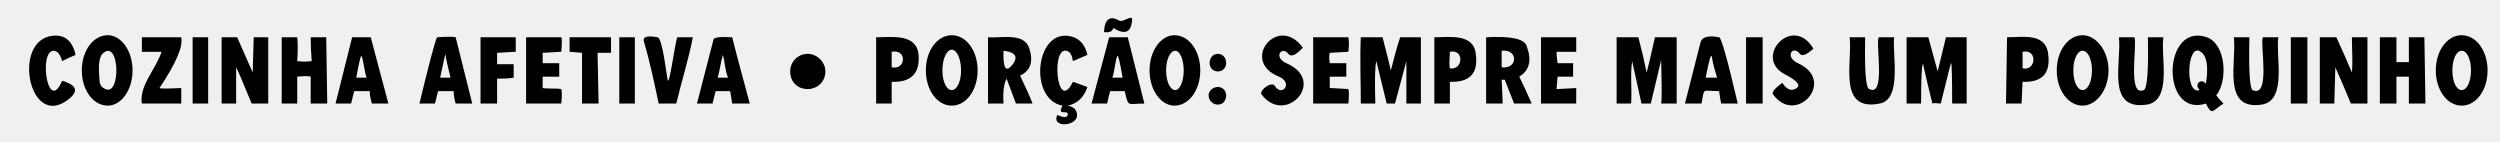
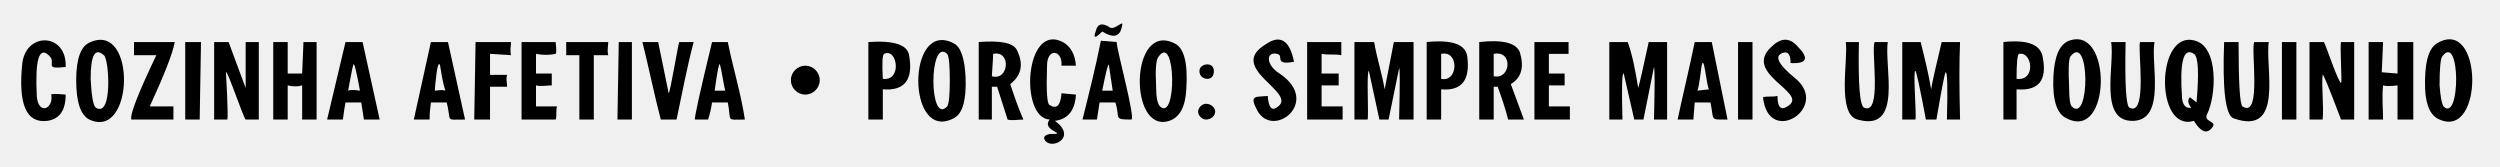
- <svg xmlns="http://www.w3.org/2000/svg" viewBox="72.5 1806 1207 68.5" width="1207" height="68.5">
+ <svg xmlns="http://www.w3.org/2000/svg" viewBox="211 1719.5 951.5 63.5" width="951.5" height="63.5">
  <defs>
-     <mask id="m" maskUnits="userSpaceOnUse" x="72.5" y="1806" width="1207" height="68.5" style="mask-type:luminance">
-       <path d="M860 1856C860.5 1849 859.5 1842 860.5 1835.5L865 1856Q865.5 1856 869.5 1856L874.5 1835Q875 1854.5 874.5 1856Q880.5 1856 882 1856L882 1824L871.5 1824Q868.5 1837.5 867.5 1841Q866 1833.5 863.5 1824Q859.5 1824 853 1824L853 1856Q857 1856 860 1856Z" fill="#fff" />
-       <path d="M744 1840Q743 1835.5 740 1824C736.5 1824 733 1824 729.5 1824C729 1834.5 729.5 1845.5 729.5 1856Q729.5 1856 736.5 1856Q736 1839 737 1835.5L742 1856L746 1856L751.5 1835.5L751.5 1856Q755 1856 758.5 1856Q758.5 1825.5 758.5 1824Q751.5 1824 748.5 1824Q746.5 1830 744 1840Z" fill="#fff" />
-       <path d="M1001 1837C1001 1837.5 1005 1854.5 1005.5 1856C1007 1855.5 1008 1856 1009.5 1856Q1014.5 1835.5 1014.5 1836.5Q1015 1837 1015 1856Q1017 1856 1022 1856L1022 1824Q1018.5 1824 1012 1824L1008 1840.5L1003.5 1824C1000 1824 996.5 1824 993 1824L993 1856Q999 1856 1000 1856Q1000 1836.5 1001 1837Z" fill="#fff" />
-       <path d="M1138 1824C1116.5 1816.5 1115.5 1863 1137.5 1856C1140.5 1862 1140.5 1859.5 1146 1856Q1143.5 1853.5 1142.5 1852C1148 1845.5 1147.5 1827.5 1138 1824Z" fill="#fff" />
-       <path d="M1273.5 1840C1273.5 1830.5 1268 1823 1261 1823C1254 1823 1248.5 1830.5 1248.5 1840C1248.5 1849.5 1254 1857 1261 1857C1268 1857 1273.5 1849.5 1273.5 1840Z" fill="#fff" />
-       <path d="M652 1840C652 1830.5 646.5 1823 639.5 1823C633 1823 627.5 1830.5 627.5 1840C627.5 1849.5 633 1857 639.5 1857C646.5 1857 652 1849.5 652 1840Z" fill="#fff" />
-       <path d="M544.5 1840C544.5 1830.5 539 1823 532 1823C525 1823 519.5 1830.5 519.5 1840C519.5 1849.5 525 1857 532 1857C539 1857 544.5 1849.5 544.5 1840Z" fill="#fff" />
-       <path d="M1090.5 1840C1090.5 1830.5 1084.5 1823 1078 1823C1071 1823 1065.5 1830.5 1065.5 1840C1065.5 1849.5 1071 1857 1078 1857C1084.5 1857 1090.5 1849.5 1090.5 1840Z" fill="#fff" />
-       <path d="M136.5 1840C136.5 1830.5 131 1823 124.5 1823C117.5 1823 112 1830.5 112 1840C112 1849.5 117.5 1857 124.5 1857C131 1857 136.5 1849.5 136.5 1840Z" fill="#fff" />
-       <path d="M1207.5 1856Q1212 1856 1215.5 1856L1215.5 1824L1208 1824C1208 1829.5 1208.5 1835.5 1208 1841C1205.5 1835 1203 1829.5 1200.5 1824C1198 1824 1195 1824 1192.5 1824L1192.5 1856C1195 1856 1197.5 1856 1199.5 1856Q1200 1839.5 1200 1838.5C1202.5 1844 1205 1850 1207.5 1856Z" fill="#fff" />
-       <path d="M186.5 1856Q186.5 1842 186.5 1838.5Q187 1839 194 1856Q196.5 1856 202 1856L202 1824L195 1824L194.5 1841L187 1824C184.5 1824 182 1824 179.5 1824L179.5 1856Q183.5 1856 186.5 1856Z" fill="#fff" />
-       <path d="M809.5 1828Q807.5 1823 790 1824Q790 1828 790 1856Q795 1856 798 1856L797.5 1844.5Q799 1844.5 799 1844.5L803.5 1856Q809 1856 812 1856C810 1851.5 808 1847 806 1843Q813.5 1838.5 809.5 1828Z" fill="#fff" />
-       <path d="M569.5 1829.5C567 1821.5 556 1824.5 549.5 1824L549.5 1856Q553.5 1856 557 1856Q556.5 1847.5 558.5 1844L563 1856Q568 1856 571 1856Q570 1853 565 1842.5Q572.5 1839 569.5 1829.5Z" fill="#fff" />
-       <path d="M208.5 1856Q213.5 1856 216 1856L216 1843Q221 1842.5 222.5 1843L222.5 1856Q226.5 1856 230.5 1856L230 1824L222.5 1824Q222.5 1830 223 1835.5Q219.5 1836 216 1835.5Q216.5 1828 216 1824Q212 1824 208.5 1824L208.5 1856Z" fill="#fff" />
-       <path d="M1221.5 1856Q1225.5 1856 1229.5 1856L1229.5 1843L1235.5 1843L1235.5 1856Q1241 1856 1243.5 1856L1243 1824L1235.5 1824L1235.5 1836L1229.5 1836L1229.5 1824L1221.5 1824L1221.5 1856Z" fill="#fff" />
-       <path d="M902.5 1824Q894.5 1822.5 893.5 1826.5L886 1856Q890 1856 894 1856C895.5 1848 894 1850 902.5 1850Q903 1854 903.5 1856Q908.5 1856 911.5 1856Q904 1824 902.5 1824Z" fill="#fff" />
-       <path d="M275 1856Q279.5 1856 282.5 1856C283 1854 283.5 1852 284 1850Q287.5 1850 291.5 1850Q291.5 1852.5 292.5 1856Q296 1856 300.5 1856L292.5 1824Q291 1823.5 283.5 1824Q282 1827 275 1856Z" fill="#fff" />
-       <path d="M625 1856L617 1824Q613.5 1824 608 1824L599.5 1856Q603.5 1856 607 1856Q607.5 1853.5 608.5 1850Q612 1850 615.5 1850C617.5 1858 616.5 1856 625 1856Z" fill="#fff" />
-       <path d="M1109 1856.5C1121.5 1854.5 1115.5 1833 1117 1824L1109.5 1824Q1110 1848.5 1107.5 1849.5C1099.5 1853 1104.5 1827.5 1103 1824L1095.5 1824C1097 1835.5 1089 1859.5 1109 1856.5Z" fill="#fff" />
-       <path d="M980 1856C991 1854 986 1832 987 1824C984.5 1824 982 1824 979.5 1824C978 1827.5 983 1853 975 1849Q972.5 1848.5 973 1824C970.5 1824 968 1824 965.5 1824C967 1836 959.5 1860 980 1856Z" fill="#fff" />
-       <path d="M426 1824Q417.5 1823.5 417 1825L409 1856Q411.5 1856 416.5 1856C417 1854 417.5 1852 418 1850L425 1850Q425.5 1852.5 426 1856L434.5 1856Q426.5 1826.5 426 1824Z" fill="#fff" />
-       <path d="M260 1856L251.5 1824L242.5 1824L234.5 1856Q240.5 1856 242 1856C242.5 1854 243 1852 243.5 1850Q249 1850 251 1850C251 1852 251.5 1854 252 1856Q256.5 1856 260 1856Z" fill="#fff" />
-       <path d="M1164.5 1856.5C1177 1854.5 1171 1832.5 1172.5 1824C1170 1824 1167.5 1824 1165 1824C1163.5 1827 1169 1853.5 1160 1849.5Q1158 1848 1158.5 1824L1151 1824C1152.5 1835.5 1145 1859.5 1164.5 1856.5Z" fill="#fff" />
-       <path d="M585.5 1857C582.5 1862.5 588.5 1858.5 588 1861.5Q587.5 1863.5 583 1861.5C579.5 1868.5 595.5 1867 592 1859.5Q591 1857.5 588 1857Q595 1855.5 597.5 1848L590.5 1845.5C582.5 1862 579.5 1825.5 588.5 1831Q590 1832 590.5 1835.5C593 1834.5 595 1833.5 597.5 1832.5Q596 1826 591 1824C572.5 1817.5 568.5 1854 585.5 1857Z" fill="#fff" />
-       <path d="M516 1832.5C515 1822 503 1824 495.5 1824Q495.5 1825 495.5 1856Q500 1856 503 1856L503 1845.5Q517 1846 516 1832.5Z" fill="#fff" />
-       <path d="M785 1832C784 1822 772 1824 765 1824L765 1856Q767 1856 772.5 1856L772.5 1845.5Q787 1846 785 1832Z" fill="#fff" />
-       <path d="M1061.5 1833.5C1061 1821.5 1049.5 1824 1041.5 1824L1041 1856Q1044 1856 1048.5 1856L1049 1845.5Q1062.5 1846 1061.5 1833.5Z" fill="#fff" />
-       <path d="M706.5 1856Q720 1856 723.5 1856Q724 1850.5 723.5 1849L714.5 1848.5L714.5 1843L722.5 1843L722.5 1836.5L714.5 1836.5Q714 1833.5 714.5 1831.5L723.5 1831Q724 1826.5 723.5 1824L706.5 1824Q706.5 1829.5 706.5 1856Z" fill="#fff" />
-       <path d="M326.5 1856Q332 1856 343.5 1856Q344 1851 343.5 1849C340.5 1848.5 337.5 1849 334.5 1848.5L334.5 1843Q334.5 1843 342.5 1843C342.5 1841 342.5 1838.5 342.5 1836.5L334.5 1836.5L334.5 1831.5L343.5 1831Q344 1824.5 343.5 1824L326.5 1824L326.5 1856Z" fill="#fff" />
-       <path d="M690 1843C697 1846 691.5 1853 688 1847.5C686.5 1845 680.5 1849.5 681.5 1851.5C693 1867 713.5 1845 693.5 1836.5C687 1833.5 691.5 1828 694.5 1832Q696.5 1834.5 701.5 1829C689.5 1812.5 671 1835.5 690 1843Z" fill="#fff" />
-       <path d="M390 1824Q382 1822.5 383.5 1826.5Q386.5 1836.5 390.5 1856Q394.5 1856 399 1856C401.5 1845.5 405 1834.5 407 1824L399.5 1824C398.5 1826 396 1845.5 395 1845C394.5 1844.5 392.5 1824.5 390 1824Z" fill="#fff" />
-       <path d="M824.5 1836.5Q824 1833 824 1831L833.5 1831L833.5 1824L816.5 1824L816.5 1856L833.5 1856Q833.5 1851.5 833.5 1848.5L824 1849L824.5 1843L832 1843C832 1841 832 1838.5 832 1836.5Q832 1836.5 824.5 1836.5Z" fill="#fff" />
-       <path d="M940.5 1836.5C934 1833.5 938 1827.5 941.5 1832Q943 1834 948 1829.5C938 1812.5 918.5 1834 934.5 1842Q944 1847 939 1849Q936 1850.5 933 1846Q927.5 1850 928.5 1851.5C939.5 1867 959.5 1845 940.5 1836.5Z" fill="#fff" />
-       <path d="M96.5 1823.5C78.5 1827.5 87 1868.5 105.5 1854C112 1849 107.5 1846.5 102.5 1845C95 1862.5 90.5 1826 100 1831Q101.5 1832 102.5 1835.5C104.5 1834.5 106.5 1833.5 109 1832.5Q106.5 1821.5 96.5 1823.5Z" fill="#fff" />
-       <path d="M141 1856Q149 1856 160 1856L160 1848.5Q150 1849 149.5 1848.5Q161.5 1830.5 160 1824L141 1824L141 1831Q145 1831 150.5 1831C148 1839 139.5 1847.5 141 1856Z" fill="#fff" />
-       <path d="M321.5 1831Q321.5 1828 321.5 1824L304.5 1824L304.5 1856Q311.5 1856 312.5 1856L312.5 1844Q317.5 1844 320.5 1843.5L320.5 1837Q314.5 1837 312.5 1837L312.5 1831.5L321.5 1831Z" fill="#fff" />
-       <path d="M353.5 1856Q358.5 1856 361.5 1856L361 1831.5L367.5 1831.5Q367.5 1830 367.5 1824Q358.5 1824 347.5 1824L347.5 1831L353.5 1831.5Q353.5 1836 353.5 1856Z" fill="#fff" />
-       <path d="M915.5 1856Q919.5 1856 923.5 1856L923.5 1824L915.5 1824Q915.5 1824.5 915.5 1856Z" fill="#fff" />
-       <path d="M165.5 1856Q171.5 1856 173 1856L173 1824L165.5 1824L165.5 1856Z" fill="#fff" />
-       <path d="M1178.5 1856Q1182 1856 1186.5 1856L1186.5 1824L1178.5 1824L1178.5 1856Z" fill="#fff" />
-       <path d="M371.5 1856Q372.5 1856 379 1856L379 1824C376.5 1824 374 1824 371.5 1824Q371.5 1826.5 371.5 1856Z" fill="#fff" />
-       <path d="M471 1840.5C471 1836 467 1832 462.5 1832C457.5 1832 454 1836 454 1840.5C454 1845.5 457.5 1849 462.5 1849C467 1849 471 1845.5 471 1840.5Z" fill="#fff" />
-       <path d="M1265.5 1840C1265.5 1834.5 1263.5 1830.5 1261 1830.5C1258.5 1830.5 1256.5 1834.5 1256.5 1840C1256.5 1845.5 1258.5 1849.5 1261 1849.5C1263.5 1849.5 1265.5 1845.5 1265.5 1840Z" fill="#000" />
-       <path d="M1082.5 1840C1082.5 1834.5 1080.5 1830.5 1078 1830.5C1075.5 1830.5 1073.5 1834.5 1073.5 1840C1073.5 1845.5 1075.5 1849.5 1078 1849.5C1080.5 1849.5 1082.5 1845.5 1082.5 1840Z" fill="#000" />
-       <path d="M122.5 1831.5Q119.5 1833.5 120.5 1844Q120.5 1847.5 122.5 1848.5C131 1854.5 130.5 1825 122.5 1831.5Z" fill="#000" />
-       <path d="M644 1840C644 1834.5 642 1830.5 640 1830.5C637.5 1830.5 635.5 1834.5 635.5 1840C635.5 1845.5 637.5 1849.5 640 1849.5C642 1849.5 644 1845.5 644 1840Z" fill="#000" />
-       <path d="M536.5 1840C536.5 1834.5 534.5 1830 532 1830C529.5 1830 527.5 1834.5 527.5 1840C527.5 1845.5 529.5 1849.5 532 1849.5C534.5 1849.5 536.5 1845.5 536.5 1840Z" fill="#000" />
-       <path d="M1134.5 1849.5C1131.5 1846.5 1135.5 1843.5 1137.5 1846.5Q1139.5 1834 1135 1831C1128.5 1826 1127 1852 1134.5 1849.5Z" fill="#000" />
-       <path d="M613 1816Q606 1812 605.5 1821.5Q609.5 1822 610 1819.5Q618 1824.5 619 1816.5C620 1812 615 1817 613 1816Z" fill="#fff" />
-       <path d="M664.5 1852C664.5 1850 663 1848 660.5 1848C658 1848 656 1850 656 1852C656 1854.5 658 1856.5 660.5 1856.5C663 1856.5 664.5 1854.5 664.5 1852Z" fill="#fff" />
-       <path d="M664.5 1836.5C664.5 1834 663 1832 660.5 1832C658 1832 656.5 1834 656.5 1836.5C656.5 1838.5 658 1840.5 660.5 1840.5C663 1840.5 664.5 1838.5 664.5 1836.5Z" fill="#fff" />
-       <path d="M797.5 1838.5C805.5 1839.5 805.5 1829.5 797.5 1830.5Q797.5 1836.5 797.5 1838.5Z" fill="#000" />
-       <path d="M1049 1839C1055.5 1840.5 1056.5 1829.5 1049 1831C1049 1833.5 1049 1836 1049 1839Z" fill="#000" />
-       <path d="M503 1838.5C510 1840 510.5 1829.5 503 1831Q503 1835.5 503 1838.5Z" fill="#000" />
-       <path d="M557 1830.5Q556.5 1843.5 561.5 1837Q565.5 1831.5 557 1830.5Z" fill="#000" />
-       <path d="M772.5 1839C779 1840 779.5 1829.5 772.5 1831C772.5 1833.5 772 1836 772.5 1839Z" fill="#000" />
-       <path d="M612 1833C611 1834.5 610.5 1841.5 609.5 1843.5Q611.5 1843.5 614.5 1843.5Q612.5 1832 612 1833Z" fill="#000" />
-       <path d="M899 1833.5Q898.5 1830.5 896 1843.5L901.5 1843.5C900.5 1840 899.5 1837 899 1833.5Z" fill="#000" />
-       <path d="M247 1833Q246.5 1832.5 244.5 1843.5C246.5 1843.5 248 1843.5 249.5 1843.5C248.5 1841 248 1835 247 1833Z" fill="#000" />
-       <path d="M290 1843.5Q288 1835.5 287.5 1832Q287 1834.5 285 1843.5C287 1843.5 288.5 1843.5 290 1843.5Z" fill="#000" />
-       <path d="M421.5 1832.5C420.5 1836 420 1840 419 1843.5L424 1843.5C422.5 1840 422.5 1836 421.5 1832.5Z" fill="#000" />
+     <mask id="m" maskUnits="userSpaceOnUse" x="211" y="1719.5" width="951.5" height="63.5" style="mask-type:luminance">
+       <path d="M1046.5 1735C1031.5 1730.5 1031 1770 1046 1765.5Q1050 1772 1053 1768C1055 1765.5 1049.5 1766 1051 1763C1054.5 1756 1055.5 1737.5 1046.5 1735Z" fill="#fff" />
+       <path d="M743.5 1745.5Q744 1745 743.5 1765L749 1765L749 1735.5L741.5 1735.5Q741.5 1735.5 738 1753.5C737 1747.5 735 1741.5 734 1735.5L726.5 1735.5L726.5 1765Q729 1765 731.5 1765C732 1763.5 731 1746.5 732 1746.5Q732 1746.5 736 1765L739.5 1765Q743.5 1745.5 743.5 1745.5Z" fill="#fff" />
+       <path d="M940 1746.5Q940.5 1746.5 944 1765C945.5 1765 946.5 1765 948 1765Q951 1747.5 951.5 1747Q952.5 1746.5 952 1765Q955.5 1765 957 1765Q956.5 1746 957 1735.5L950 1735.5Q946.5 1750 946 1753.5C945 1747.5 943.5 1741.5 942 1735.5L935 1735.5C935 1745.5 935 1755.5 935 1765C936.5 1765 938.5 1765 940 1765C940.5 1763.5 939 1746 940 1746.5Z" fill="#fff" />
+       <path d="M834.5 1753C833.5 1747 832.5 1741 830.5 1735.5L823.5 1735.5L823.5 1765Q827.5 1765 828.5 1765Q828 1746.5 829 1747.5Q829 1747.5 833 1765L836.5 1765L840.5 1745Q841 1746 840.5 1765L845.5 1765L845.5 1735.5L838.5 1735.5Q835.5 1749.5 834.5 1753Z" fill="#fff" />
+       <path d="M1138.5 1736Q1133.5 1739 1134 1753.5Q1134.5 1763 1139.5 1765C1156.5 1772.5 1156 1725.5 1138.5 1736Z" fill="#fff" />
+       <path d="M574 1764.5Q579 1762 578.5 1749Q578 1738 574 1736C556 1726.5 556 1774 574 1764.5Z" fill="#fff" />
+       <path d="M998.5 1735Q993 1737 992.5 1749Q992 1762 997.5 1764.5C1014.5 1773.5 1015 1729 998.5 1735Z" fill="#fff" />
+       <path d="M245.5 1735.5Q240 1737.5 240 1750Q240 1762.5 245 1765C262 1773 263 1728 245.5 1735.5Z" fill="#fff" />
+       <path d="M658 1736C641 1727.5 640.5 1770.5 656 1765.5Q662 1763.5 662.5 1753.5Q663.5 1738.5 658 1736Z" fill="#fff" />
+       <path d="M789.5 1739.5Q787.5 1734 774 1735.5Q774 1758.5 774 1765L779.5 1765Q779.5 1761.5 779.5 1752.5L781 1752.5C782.5 1756.5 784 1761 785 1765L791 1765Q789 1759.5 786 1751.5Q792 1748 789.5 1739.5Z" fill="#fff" />
+       <path d="M297 1747C297.5 1746 303.5 1764 304.5 1765Q307 1765 309.5 1765L309.5 1735.5L304.5 1735.5L304.5 1753L298 1735.5Q295 1735.5 292.5 1735.5L292.5 1765C294 1765 296 1765 297.5 1765C298 1764 297 1747 297 1747Z" fill="#fff" />
+       <path d="M598 1738.5Q596 1734.5 583.5 1735.5L583.5 1765Q587.5 1765 588.5 1765L588.5 1752.5Q590 1752.5 590.5 1752.5L594.5 1765C596 1765.5 598.5 1765 600.5 1765C598.5 1760.5 597 1756 595.5 1751.5Q602 1746.5 598 1738.5Z" fill="#fff" />
+       <path d="M1095 1748Q1095 1746.5 1102 1765L1107 1765L1107 1735.5L1102 1735.5C1101.5 1737 1102.5 1752 1102 1751C1101 1751 1096.5 1737.5 1095.5 1735.5L1090 1735.5Q1090 1746 1090 1765L1095 1765C1095.5 1760 1094.5 1752 1095 1748Z" fill="#fff" />
+       <path d="M1129.5 1765L1129.5 1735.5L1123.5 1735.5L1123.5 1747.5L1117.5 1747L1118 1735.5L1112.5 1735.5L1112.5 1765L1118 1765C1118 1761 1117.5 1756.5 1118 1752Q1119.5 1752.5 1123.5 1752L1123.5 1765Q1128.5 1765 1129.5 1765Z" fill="#fff" />
+       <path d="M331.5 1765L331.5 1735.5C330 1735.5 328 1735.5 326.5 1735.5L326 1747.5L320.5 1747.5L320.5 1735.5L315 1735.5L315 1765Q315.5 1765 320.5 1765C320.5 1760.5 320.5 1756.5 320.5 1752C322.5 1752.5 324.5 1752.5 326 1752L326 1765C328 1765 330 1765 331.5 1765Z" fill="#fff" />
+       <path d="M355.5 1765Q350.5 1742.5 349 1735.5C347 1735.5 345 1735.5 342.5 1735.5L335.5 1765L341.5 1765Q342 1761 342.5 1758.5L348.5 1758.5L349.5 1765Q354.5 1765 355.5 1765Z" fill="#fff" />
+       <path d="M494.5 1765C493 1755 490 1745.5 488 1735.5L482 1735.5Q475 1764.5 475.5 1765L480.5 1765Q481.5 1762 482 1758.5C484 1758.5 486 1758.5 488 1758.5C489.5 1766 487 1765 494.5 1765Z" fill="#fff" />
+       <path d="M1061 1764.5C1080.5 1771.5 1073 1745 1074.5 1735.5L1069 1735.5C1067.5 1737.5 1072 1765 1064.5 1760Q1063 1759 1063 1735.5L1057.5 1735.5Q1056.5 1762.5 1061 1764.5Z" fill="#fff" />
+       <path d="M856 1735.5C854 1745.5 851.5 1755.5 849.5 1765Q851 1765 855.5 1765L856 1758.5L862 1758.5C863.5 1765.5 861.5 1765 868.5 1765L862.5 1735.5Q857 1735.5 856 1735.5Z" fill="#fff" />
+       <path d="M641.5 1765C643.5 1765.5 636 1738.5 636 1735.5Q636 1735.5 630 1735C628 1745 625.5 1755 623 1765Q626.5 1765 628.5 1765L629.5 1758.5C631.5 1758.5 633.5 1758.5 635.5 1758.5C637.5 1764.5 634.5 1765 641.5 1765Z" fill="#fff" />
+       <path d="M388 1765L381.5 1735.5C379.5 1735.5 377.5 1735.5 375 1735.5L368.5 1765Q369.5 1765 374.5 1765Q374.5 1762 375 1758.5L381 1758.5C383 1766 380 1765 388 1765Z" fill="#fff" />
+       <path d="M918 1765C935.5 1770 928 1744.5 929.5 1735.5L924.5 1735.5C923 1738.5 927.5 1763.5 920.5 1760.5Q918 1759.5 918.5 1735.5Q917 1735.5 913.5 1735.5C914.5 1742 910 1763 918 1765Z" fill="#fff" />
+       <path d="M1023 1765.5C1035.5 1765 1029.5 1743.5 1031 1735.5L1025.5 1735.5C1024.5 1738 1028.5 1764 1021.5 1760.5Q1019.5 1759.5 1020 1735.5Q1016 1735.5 1014.5 1735.5C1016 1744 1009.5 1766 1023 1765.5Z" fill="#fff" />
+       <path d="M610.5 1765C607 1769.5 618.5 1770.5 610.5 1770.5Q608 1771 608.5 1772.5C610.5 1777 621.5 1772 612.5 1765.5Q620 1764.5 620.5 1755.5L615 1755Q614.5 1762 610.5 1759.5Q609 1759 609.5 1744.5C609.5 1737.5 615.5 1738.5 615 1744.5Q618 1744.5 620.5 1744.5Q620 1738 615.5 1735.5C601 1728 599 1764.5 610.5 1765Z" fill="#fff" />
+       <path d="M557 1740.5Q556 1734.5 541.5 1735.5L541.5 1765C543.5 1765 545 1765 547 1765Q547 1762.5 547 1753.5Q559.5 1754.5 557 1740.5Z" fill="#fff" />
+       <path d="M769.5 1741.5Q769 1734 754 1735.5L754 1765C756 1765 758 1765 759.5 1765L759.5 1753.5Q771 1754.5 769.5 1741.5Z" fill="#fff" />
+       <path d="M988.5 1741.5Q987.5 1734 973.5 1735.5L973.5 1765C975 1765 977 1765 978.5 1765L978.5 1753.5Q991 1754.5 988.5 1741.5Z" fill="#fff" />
+       <path d="M468.5 1765C470.5 1755.5 472.5 1745 475 1735.5L469.5 1735.5C469 1737 466 1755 465.5 1755Q465.5 1755 461.5 1735.5C459.5 1735.5 457.5 1735.5 455.5 1735.5C458 1745.5 460 1755.5 462.5 1765Q466.5 1765 468.5 1765Z" fill="#fff" />
+       <path d="M219.5 1743.5Q217 1767 229 1765.5Q236 1764.5 236 1755.5Q230.5 1755 230.5 1755.5C231.5 1761 225.5 1763.5 225 1756Q224 1735.5 229.5 1740.5C233 1743.5 227 1746 236 1745C236.5 1732 221 1731.5 219.5 1743.5Z" fill="#fff" />
+       <path d="M692.5 1736.5C678 1745.5 704.5 1754.5 697.5 1760Q694 1763 693.5 1756C689.5 1756.5 686.5 1755.5 689 1760.5C694.5 1773.5 714.5 1758.5 698 1747.5C692.5 1744 693 1739 697 1740C700 1740.5 695.5 1744.5 703.5 1743Q701 1730.5 692.5 1736.5Z" fill="#fff" />
+       <path d="M894.5 1749.5Q884 1741 890 1739.5Q892.5 1739 892.5 1743.5Q902 1744 895 1737Q890.5 1732 885 1737.5C874.5 1747.5 898.5 1754.5 892 1759.5Q887.5 1763 887.5 1756C885.5 1756.5 884 1756 882 1756.5C884 1775.5 907.5 1760.5 894.5 1749.5Z" fill="#fff" />
+       <path d="M415 1752C417 1752.5 419 1752 421 1752L421 1747.5C419 1747.5 417 1747.5 415 1747.5C415 1745 415 1742.5 415 1740C417.5 1740.5 420 1740.5 422.5 1740C423 1738.5 422.5 1737 422.5 1735.5L409.5 1735.5L409.5 1765L422.5 1765C423 1763.5 422.5 1761.5 423 1760L415 1760Q415 1754 415 1752Z" fill="#fff" />
+       <path d="M714 1752Q717 1752 720.5 1752Q720.5 1749 720.5 1747.5L714 1747.5C714 1745 714 1742.5 714 1740C716.5 1740.5 719 1740 721.5 1740.5Q721.5 1738 721.5 1735.5L708.5 1735.5L708.5 1765C713 1765 717.5 1765 722 1765L722 1760L714 1760C714 1757.5 714 1754.5 714 1752Z" fill="#fff" />
+       <path d="M806.5 1752Q806.5 1750 806.5 1747.5Q802.5 1747.5 800.5 1747.5L800.5 1740L808 1740L808 1735.5L795 1735.5Q795 1761 795 1765L808.5 1765Q808.5 1763 808.5 1760L800.5 1760L800.5 1752C802.5 1752 804.5 1752 806.5 1752Z" fill="#fff" />
+       <path d="M261 1765C266.5 1765 272 1765 277 1765C277 1763.5 277 1761.5 277 1760Q273 1760 268 1760Q276.5 1741.5 277.5 1735.5L262 1735.5Q262 1736.5 262 1740.5L270.5 1740.5Q260 1762.5 261 1765Z" fill="#fff" />
+       <path d="M397.5 1765C397.5 1761 397.5 1756.5 397.5 1752.5L404 1752.5C404 1751 403.5 1749.5 404 1748L397.5 1748L397.5 1740L405.5 1740.5C405 1738.5 405.5 1737 405.5 1735.5L392 1735.5L391.5 1765Q393.5 1765 397.5 1765Z" fill="#fff" />
+       <path d="M437 1765L437 1740.5C438.5 1740.5 440.5 1740.5 442.5 1740.5C442 1738.5 442.5 1737 442.5 1735.5C437 1735.5 431.5 1735.5 426.5 1735.5Q426.5 1737.5 426.5 1740.5L431.5 1740.5L431.5 1765C433.5 1765 435 1765 437 1765Z" fill="#fff" />
+       <path d="M287 1765L287.5 1735.5L281.5 1735.5L281.5 1765C283.5 1765 285.5 1765 287 1765Z" fill="#fff" />
+       <path d="M451.5 1765L451.5 1735.5L446.5 1735.5L446 1765C448 1765 450 1765 451.5 1765Z" fill="#fff" />
+       <path d="M878 1735.5C876 1735.5 874.5 1735.5 872.5 1735.5Q872.5 1737.5 872.5 1765L878 1765L878 1735.5Z" fill="#fff" />
+       <path d="M1079.5 1735.5L1079.5 1765Q1082.5 1765 1085 1765L1085 1735.5Q1082 1735.5 1079.5 1735.5Z" fill="#fff" />
+       <path d="M250.5 1740.5Q245.5 1736 245.5 1749.5Q246 1759.5 247.5 1760.5C254 1764.5 252.5 1741.5 250.5 1740.5Z" fill="#000" />
+       <path d="M571.5 1740C564.5 1733.5 564.5 1767.5 571.5 1760Q572.5 1758.5 572.5 1750Q572.5 1741.5 571.5 1740Z" fill="#000" />
+       <path d="M999 1741Q998 1742.5 998.5 1752.5Q998.5 1759 999.5 1760C1006.5 1767 1006.5 1731.5 999 1741Z" fill="#000" />
+       <path d="M652.5 1760C659 1766 658.5 1732 652 1741Q650.5 1742.5 651 1752Q651 1758.5 652.5 1760Z" fill="#000" />
+       <path d="M1141 1760C1147.5 1766.5 1147.5 1731.5 1140.5 1741Q1139.5 1742.5 1139.5 1752Q1140 1758.5 1141 1760Z" fill="#000" />
+       <path d="M1041.5 1757Q1042 1761 1045 1760.5Q1043 1758 1044.5 1756.5Q1044.5 1756.5 1047 1758.5Q1048.5 1741.5 1046 1740Q1040 1736 1041.5 1757Z" fill="#000" />
+       <path d="M523 1750C523 1747 520.5 1744.5 517.5 1744.5C514.5 1744.5 512 1747 512 1750C512 1753 514.5 1755.5 517.5 1755.5C520.5 1755.5 523 1753 523 1750Z" fill="#fff" />
+       <path d="M759.5 1740Q759.5 1743 759.5 1749.5C766 1751 766.5 1738.5 759.5 1740Z" fill="#000" />
+       <path d="M547 1749.5C554.5 1750.5 552.5 1737.5 547.5 1740Q546.5 1740.5 547 1749.5Z" fill="#000" />
+       <path d="M978.5 1749.5C986 1750.5 984.5 1739 979.5 1740Q978.5 1740 978.5 1749.5Z" fill="#000" />
+       <path d="M589 1740Q589 1741 588.5 1748.5C595 1750.5 596 1738.5 589 1740Z" fill="#000" />
+       <path d="M779.5 1748.5C786 1750 787 1738.5 779.5 1740Q779.5 1748 779.5 1748.5Z" fill="#000" />
+       <path d="M630.5 1731.5Q637 1735.5 638 1729.5C639 1726.5 635.5 1731 633.5 1730Q629 1727 628 1731.5Q626.5 1735.5 630.5 1731.5Z" fill="#fff" />
+       <path d="M673.5 1762C673.5 1760.5 672 1759 670 1759C668.5 1759 667 1760.5 667 1762C667 1763.5 668.5 1765 670 1765C672 1765 673.5 1763.5 673.5 1762Z" fill="#fff" />
+       <path d="M673 1746.5C673 1745 672 1744 670.5 1744C669 1744 667.5 1745 667.5 1746.5C667.5 1748.5 669 1749.5 670.5 1749.5C672 1749.5 673 1748.5 673 1746.5Z" fill="#fff" />
+       <path d="M858.5 1745.5Q857.5 1753.5 857 1754L861.5 1753.5C860.5 1753 859.5 1738 858.5 1745.5Z" fill="#000" />
+       <path d="M345.5 1744C345 1745.5 344 1751.5 343.5 1754Q344.5 1753.5 348 1754Q346 1743 345.5 1744Z" fill="#000" />
+       <path d="M485 1744Q484.5 1743 483 1754Q484 1754 487 1754C486.5 1752 485.5 1745.5 485 1744Z" fill="#000" />
+       <path d="M378.5 1744.5C377.5 1741 376.5 1753 376.5 1754C377.5 1754 379 1753.5 380.5 1754C379.5 1751 379 1747.5 378.5 1744.5Z" fill="#000" />
+       <path d="M630.5 1754Q631 1754 634.5 1754Q633 1744 633 1744Q632.5 1744 630.5 1754Z" fill="#000" />
    </mask>
  </defs>
-   <rect x="72.5" y="1806" width="1207" height="68.5" fill="currentColor" mask="url(#m)" />
+   <rect x="211" y="1719.5" width="951.5" height="63.5" fill="currentColor" mask="url(#m)" />
</svg>
